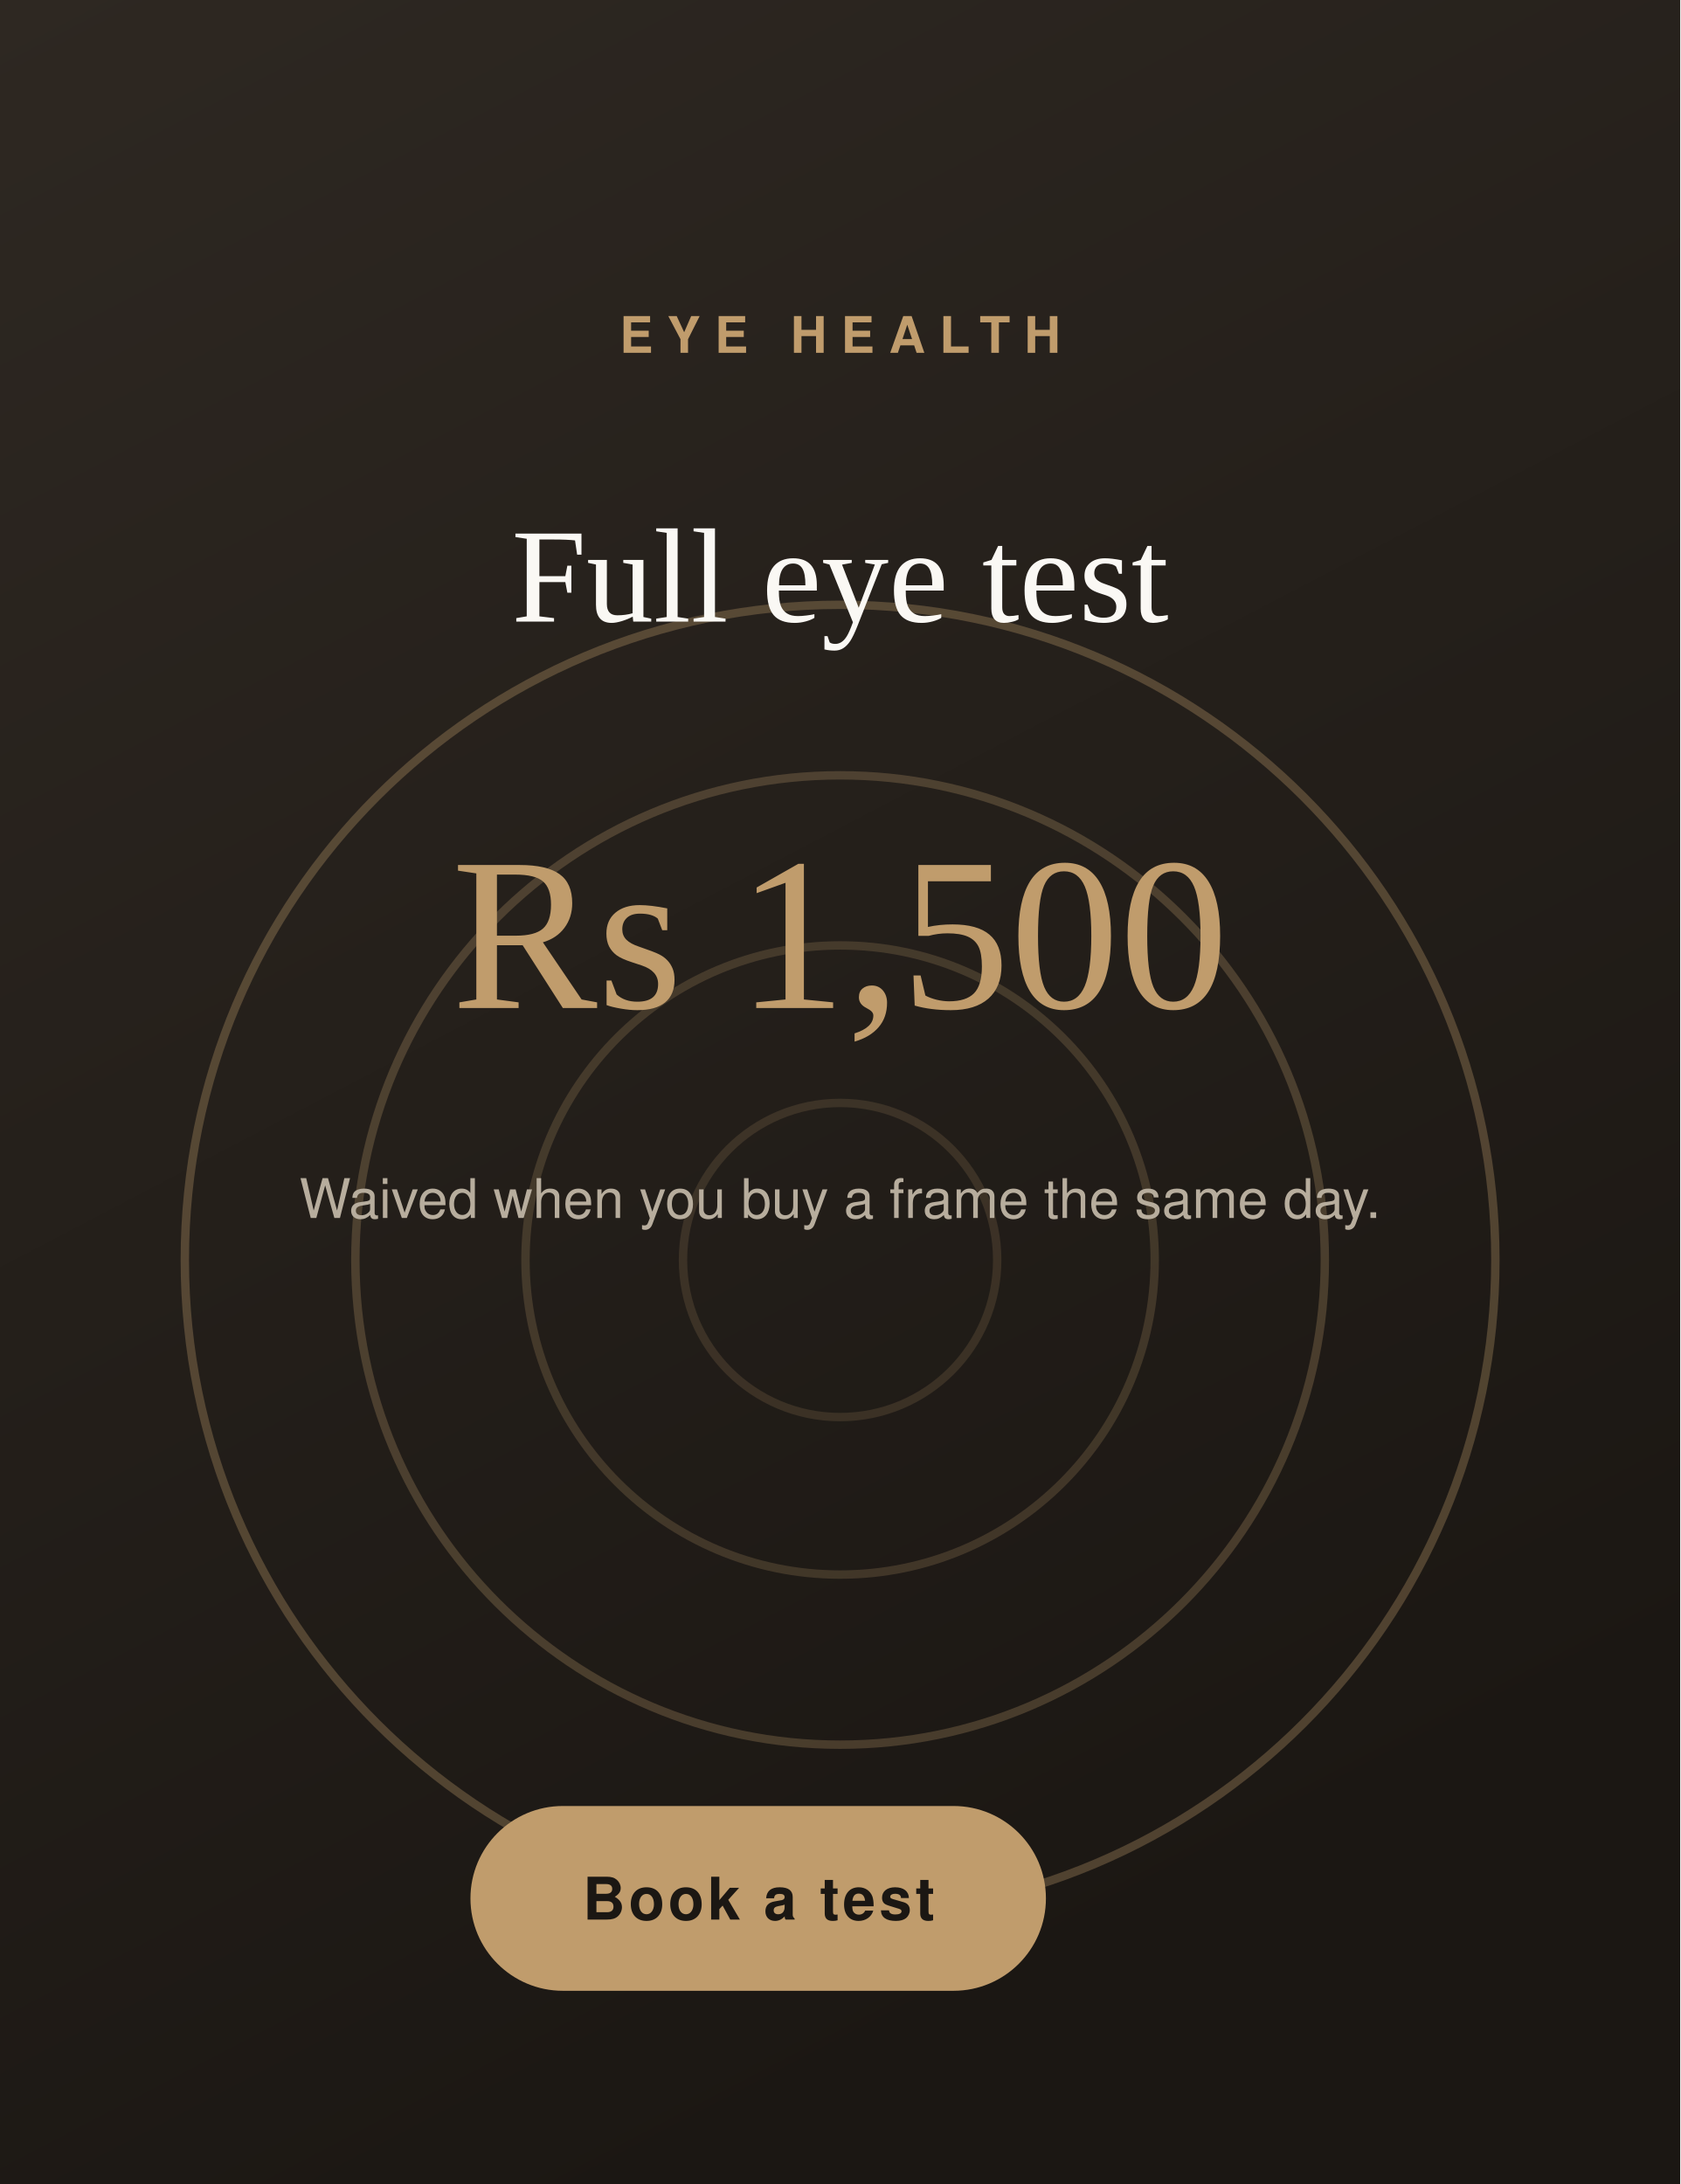
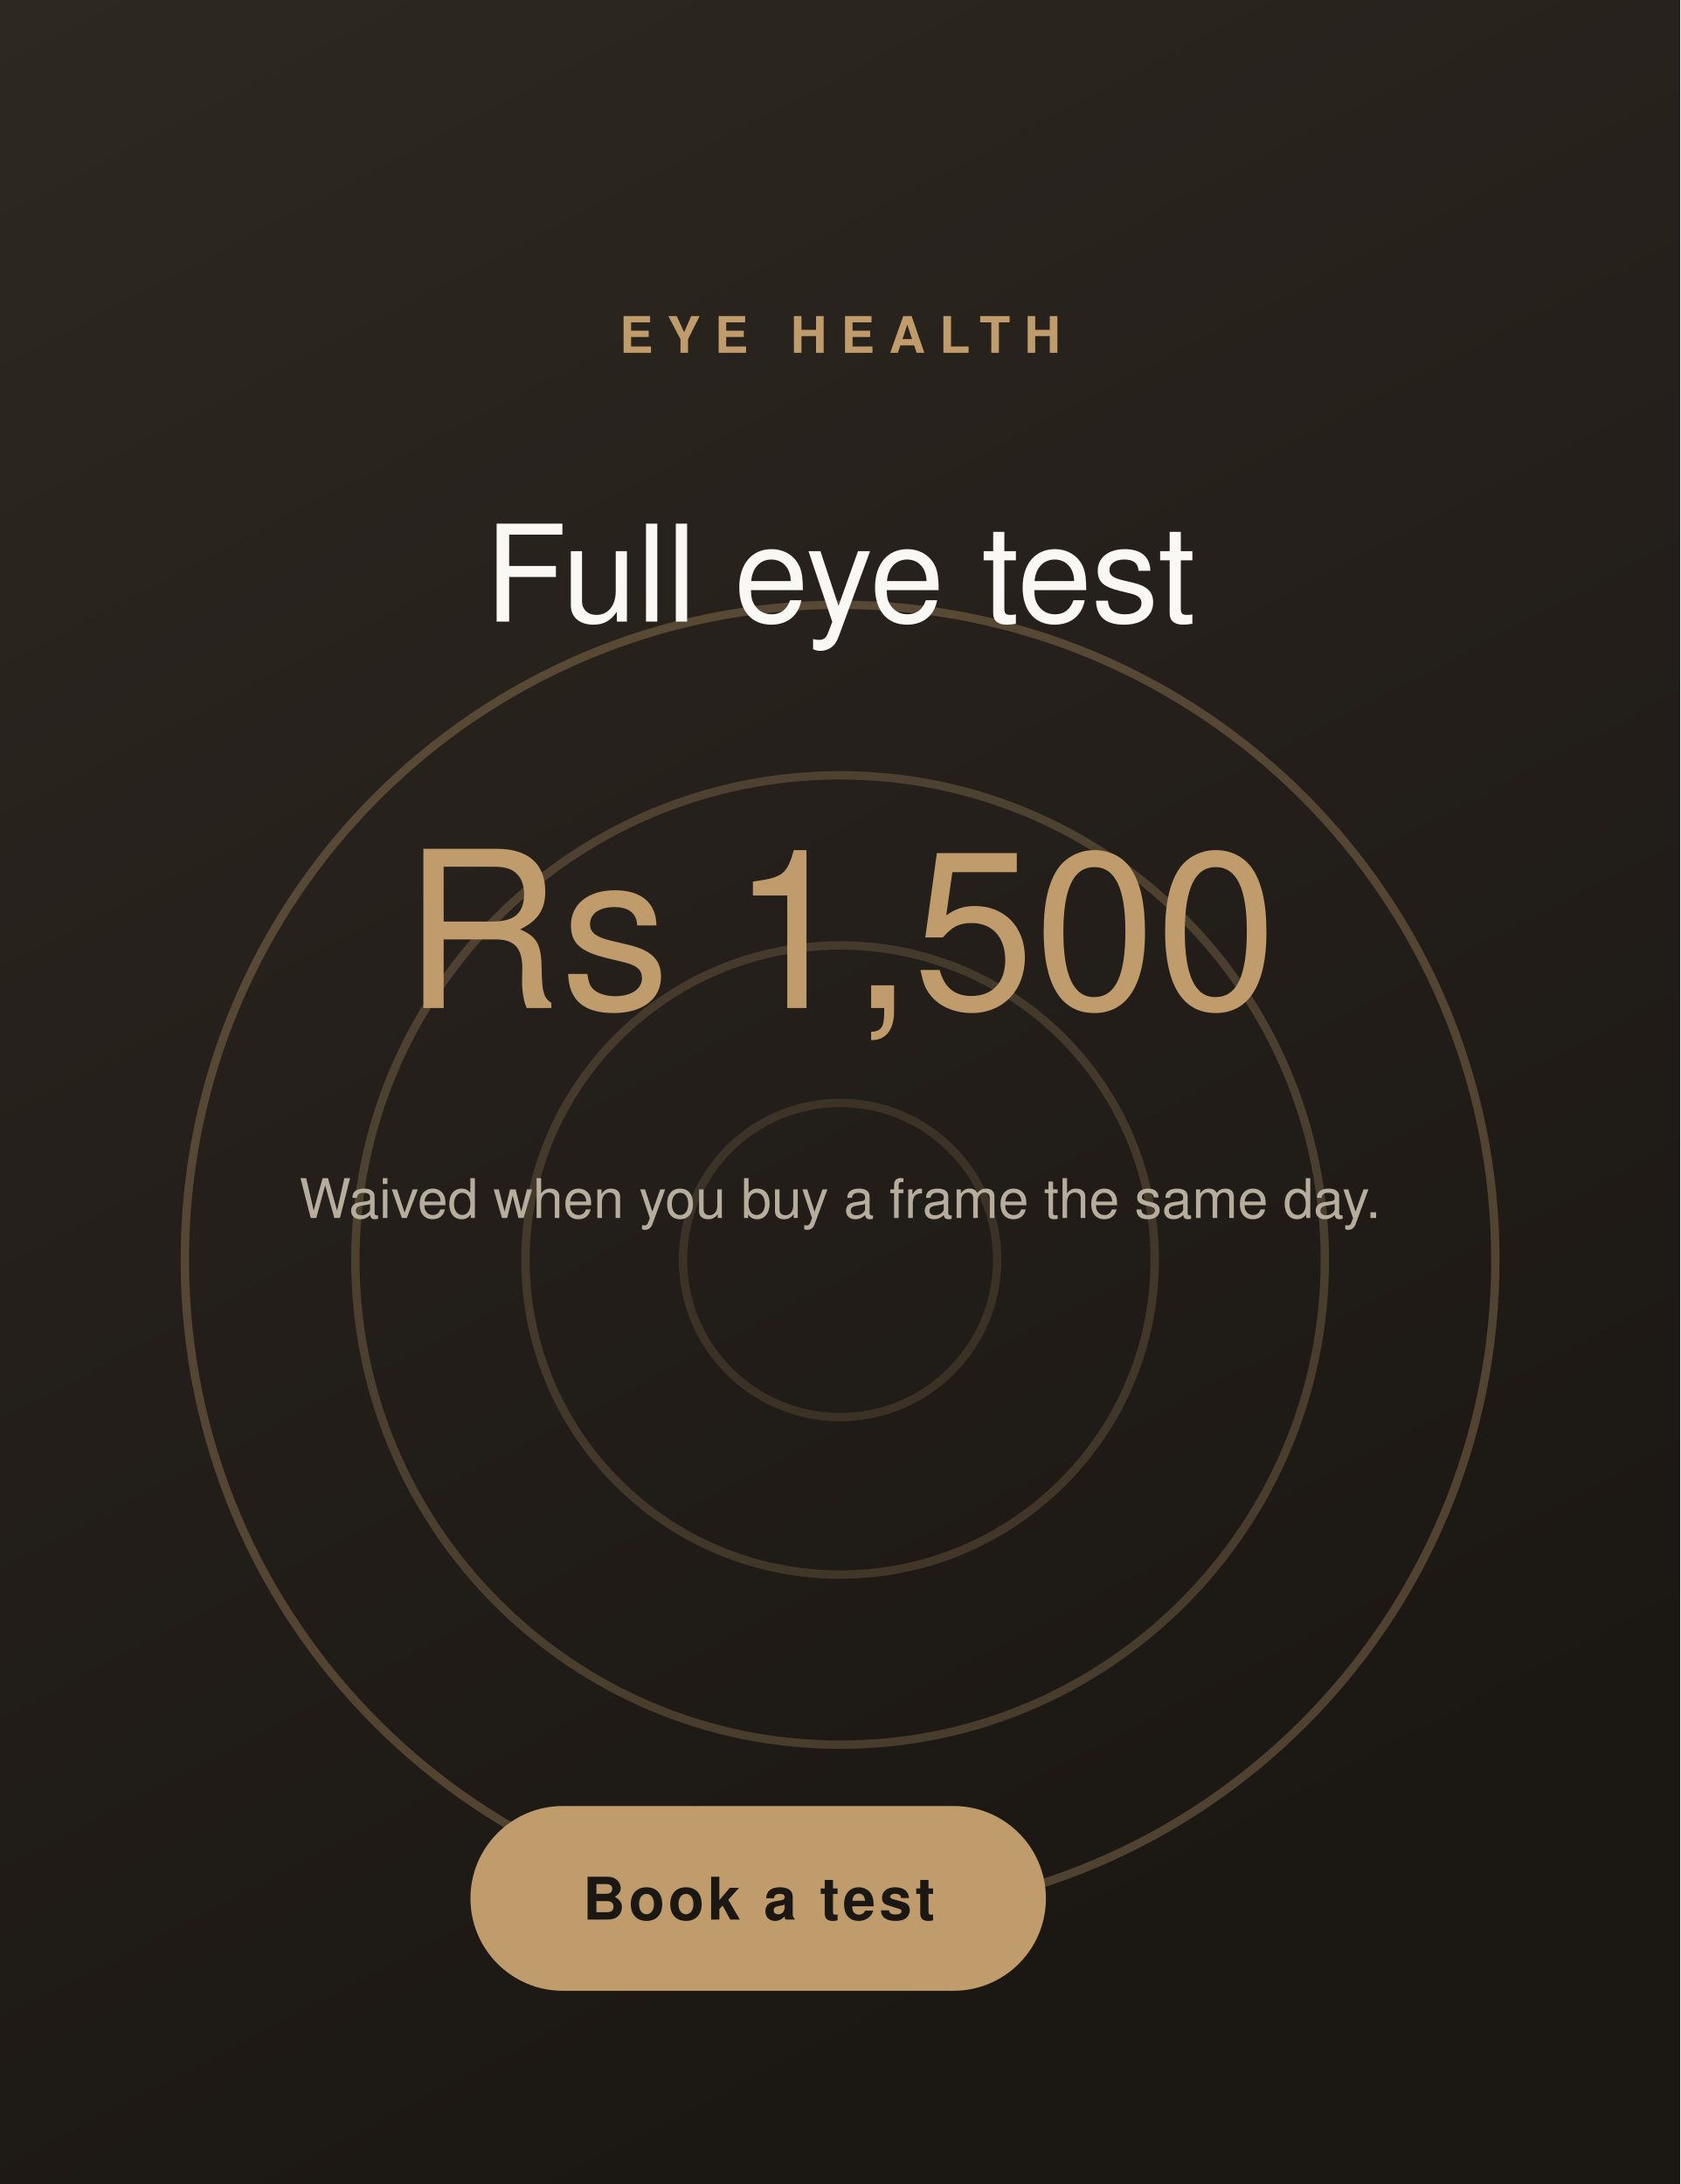
<svg xmlns="http://www.w3.org/2000/svg" viewBox="0 0 400 520" width="400" height="520" role="img">
  <defs>
    <linearGradient id="bg" x1="0" y1="0" x2="0.4" y2="1">
      <stop offset="0" stop-color="#2E2822" />
      <stop offset="1" stop-color="#1B1713" />
    </linearGradient>
  </defs>
  <rect width="400" height="520" fill="url(#bg)" />
  <circle cx="200" cy="300" r="156.0" fill="none" stroke="#C09C6C" stroke-width="2" opacity="0.320" />
  <circle cx="200" cy="300" r="115.4" fill="none" stroke="#C09C6C" stroke-width="2" opacity="0.269" />
  <circle cx="200" cy="300" r="74.9" fill="none" stroke="#C09C6C" stroke-width="2" opacity="0.218" />
  <circle cx="200" cy="300" r="37.4" fill="none" stroke="#C09C6C" stroke-width="2" opacity="0.166" />
  <text x="200" y="84" font-family="'Helvetica Neue',Helvetica,Arial,sans-serif" font-size="12" font-weight="700" fill="#C09C6C" text-anchor="middle" letter-spacing="0.28em">EYE HEALTH</text>
-   <text x="200" y="148" font-family="Georgia,'Times New Roman',serif" font-size="32" font-weight="400" fill="#FAF8F4" text-anchor="middle">Full eye test</text>
-   <text x="200" y="240" font-family="Georgia,'Times New Roman',serif" font-size="52" font-weight="400" fill="#C09C6C" text-anchor="middle">Rs 1,500</text>
+   <text x="200" y="148" font-family="'Helvetica Neue',Helvetica,Arial,sans-serif" font-size="32" font-weight="400" fill="#FAF8F4" text-anchor="middle">Full eye test</text>
+   <text x="200" y="240" font-family="'Helvetica Neue',Helvetica,Arial,sans-serif" font-size="52" font-weight="400" fill="#C09C6C" text-anchor="middle">Rs 1,500</text>
  <text x="200" y="290" font-family="'Helvetica Neue',Helvetica,Arial,sans-serif" font-size="13" font-weight="400" fill="#B7AD9D" text-anchor="middle">Waived when you buy a frame the same day.</text>
  <g>
    <rect x="112" y="430" width="137" height="44" rx="22.0" fill="#C09C6C" />
    <text x="180.66" y="457.04" font-family="'Helvetica Neue',Helvetica,Arial,sans-serif" font-size="14" font-weight="700" fill="#1B1713" text-anchor="middle" letter-spacing="0.06em">Book a test</text>
  </g>
</svg>
